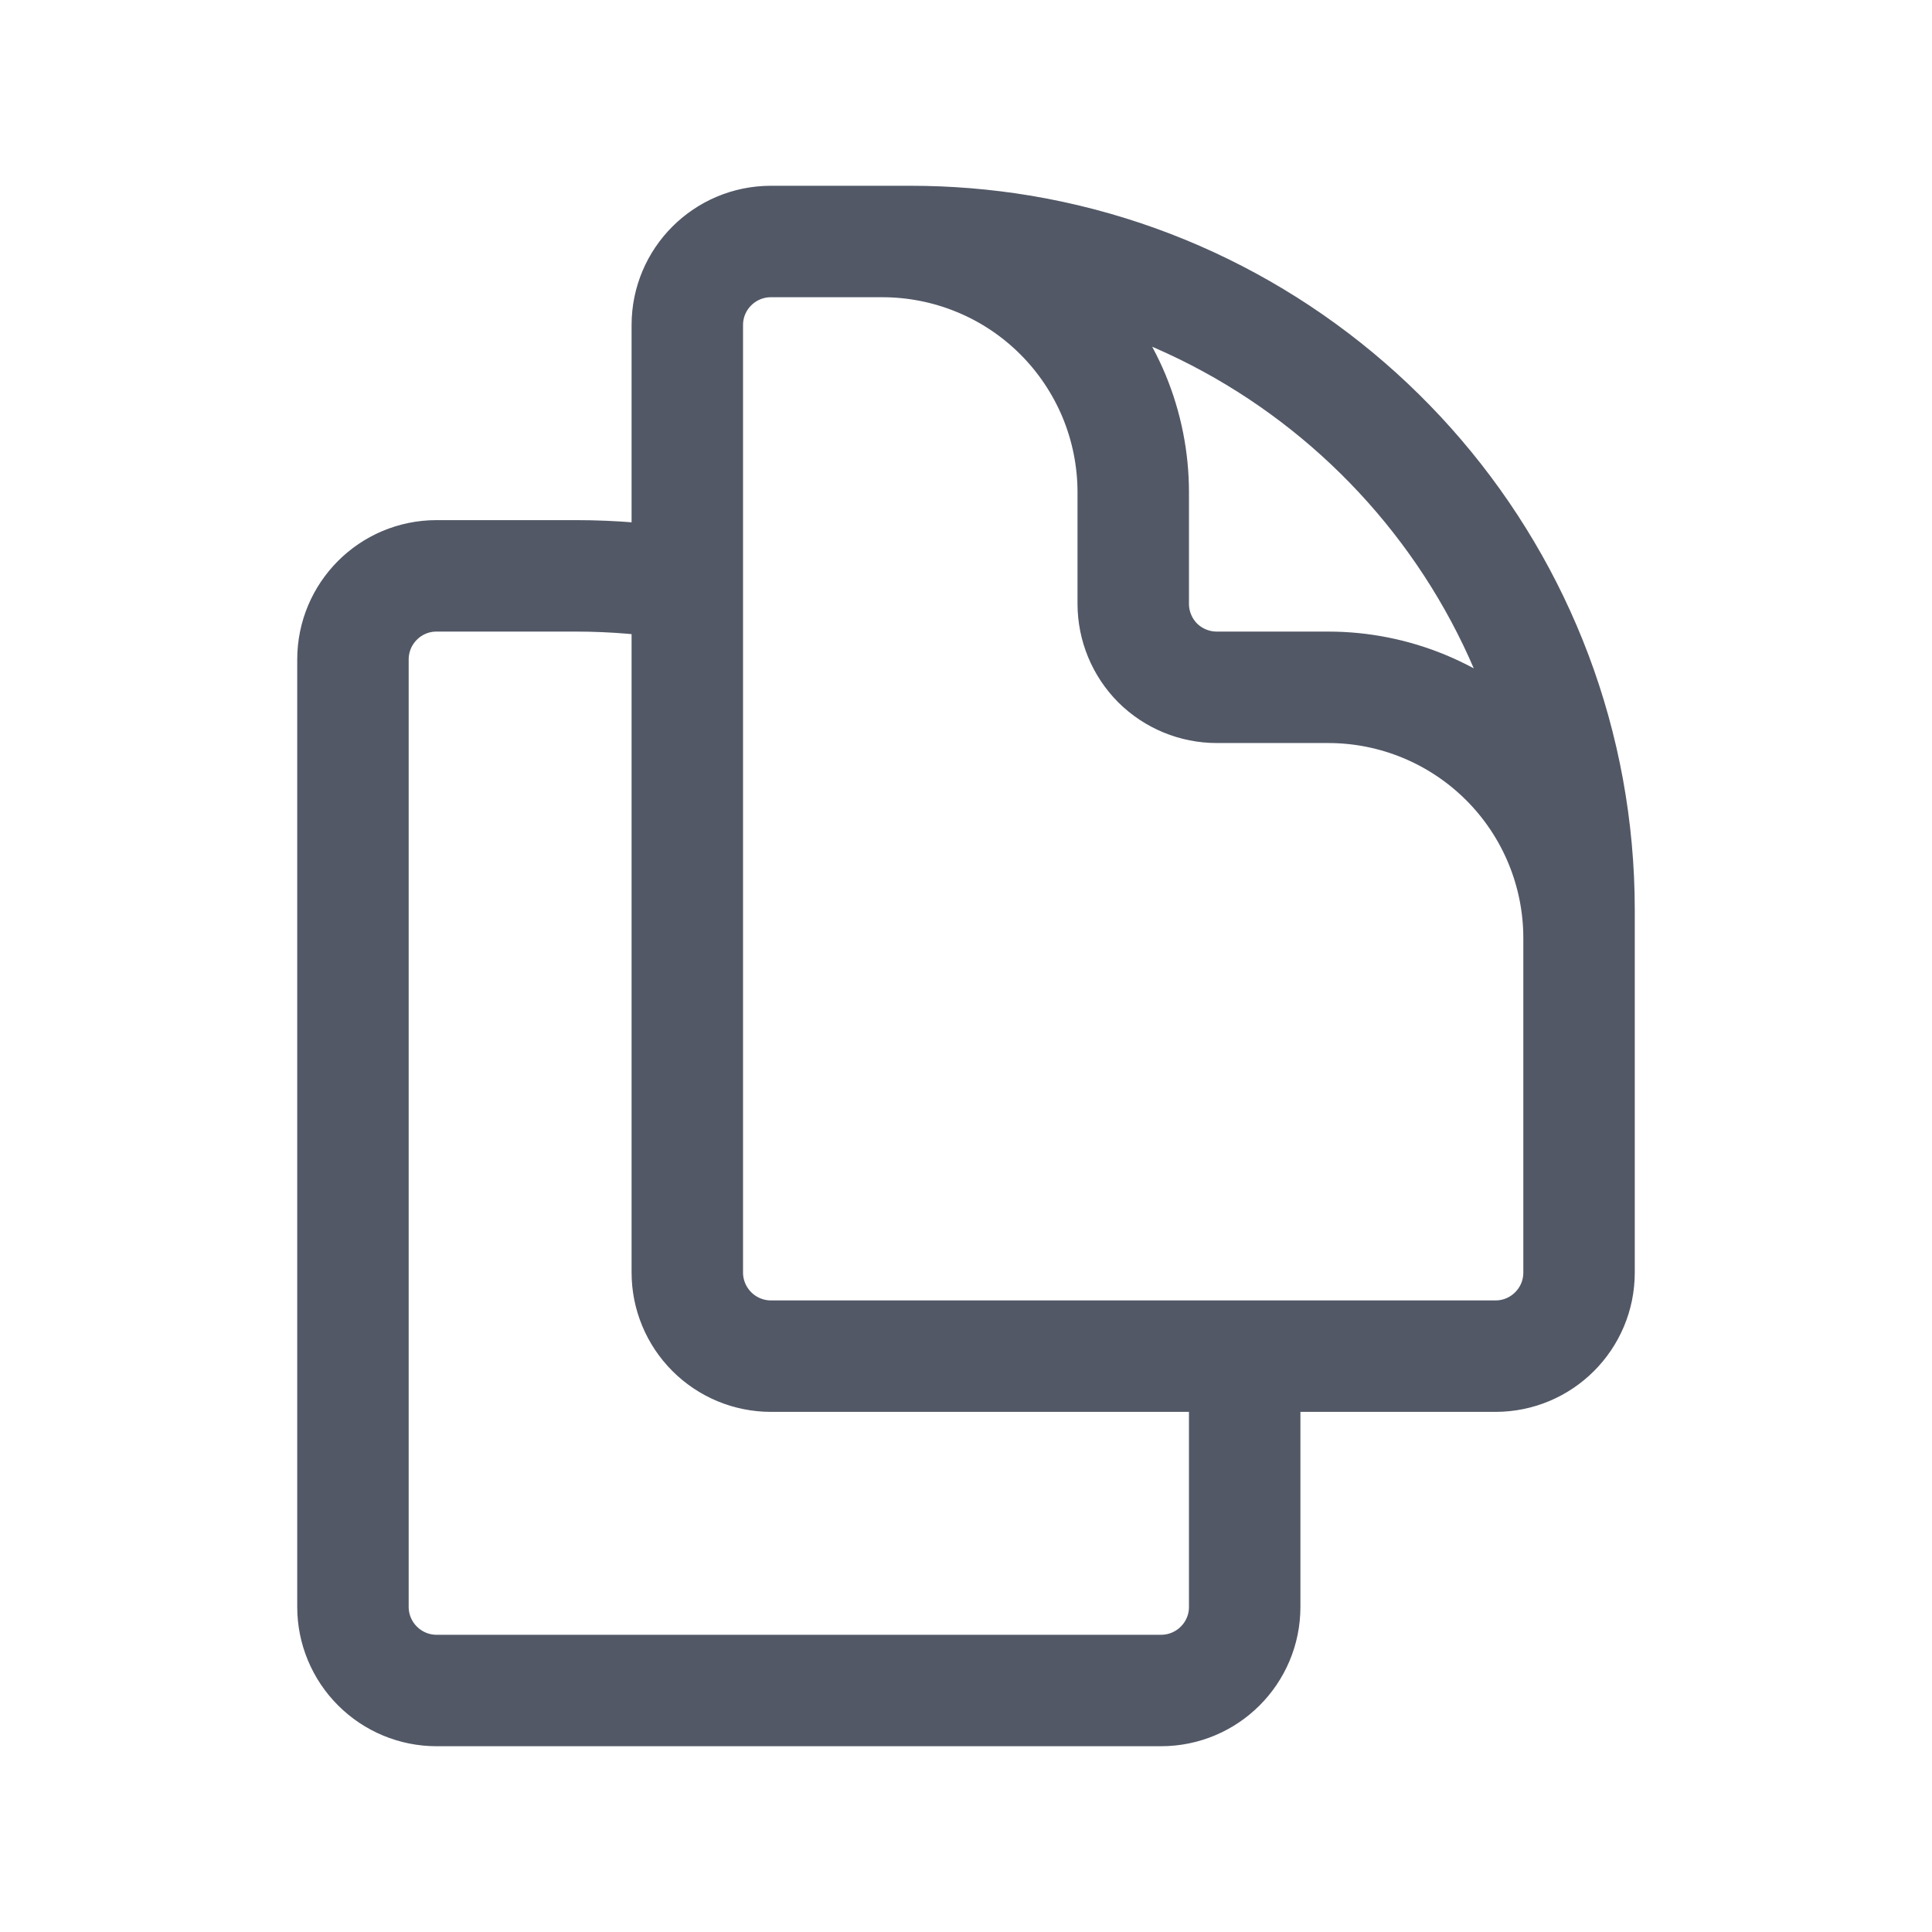
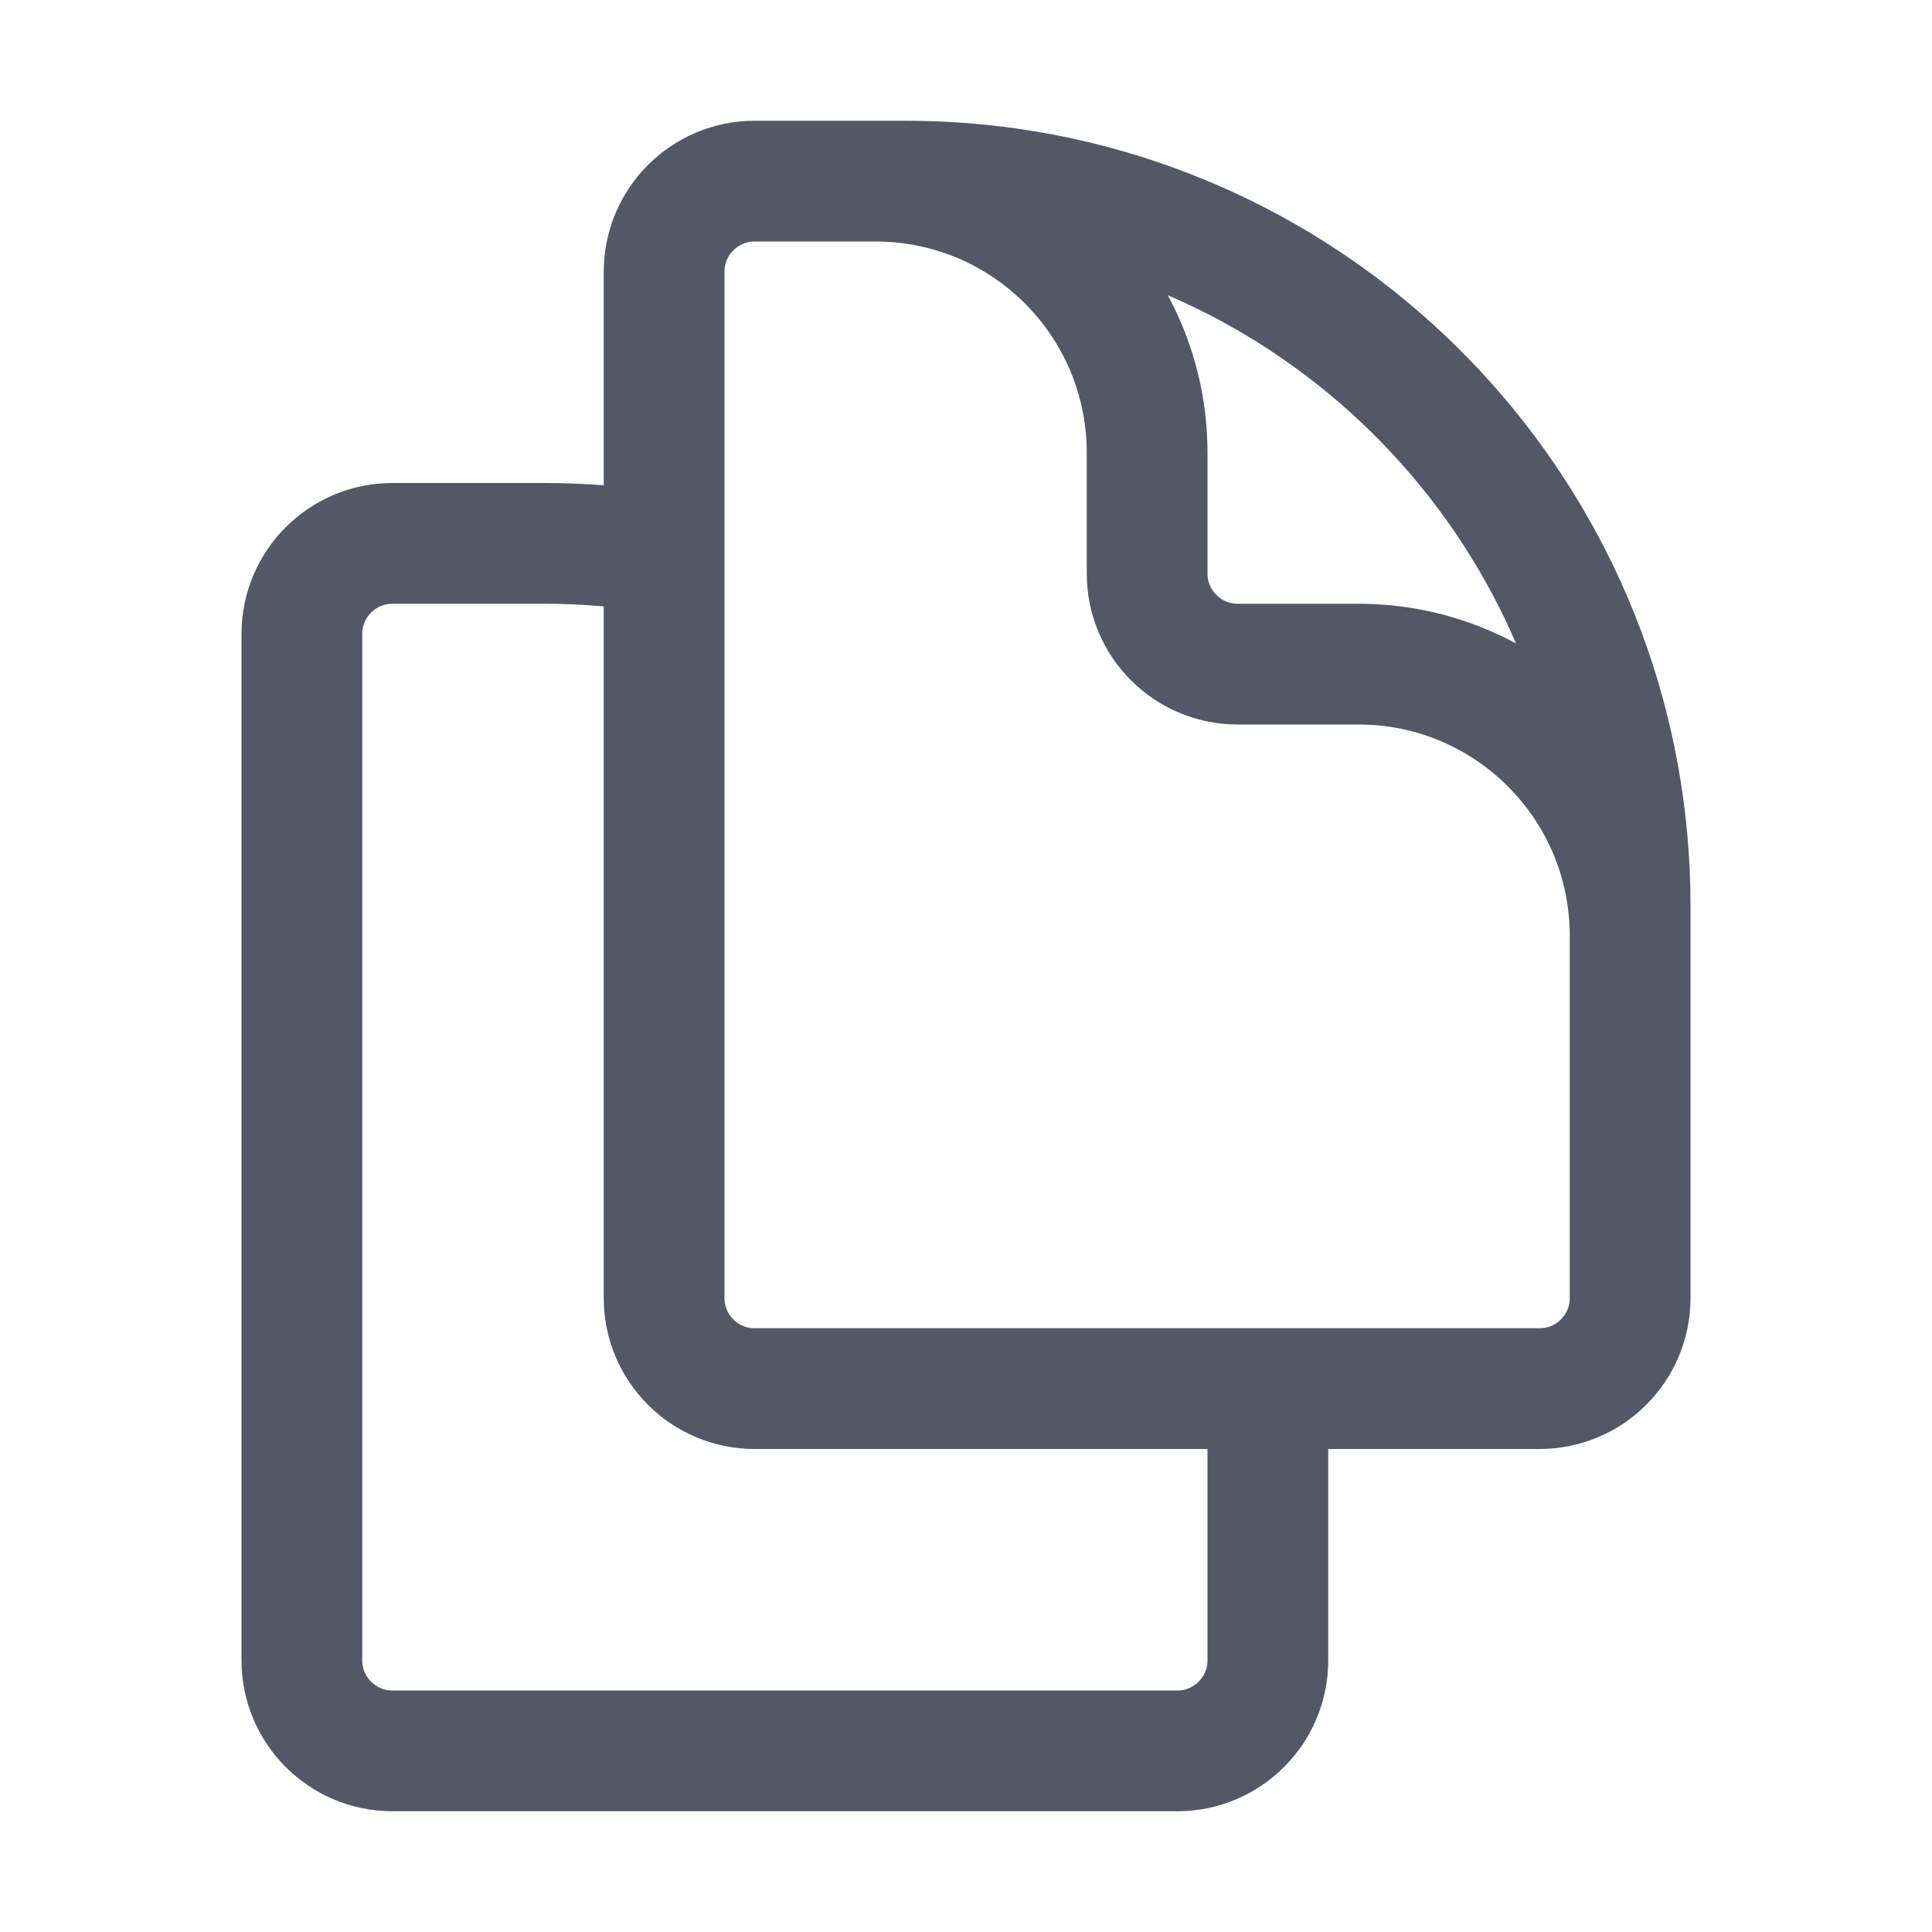
- <svg xmlns="http://www.w3.org/2000/svg" preserveAspectRatio="none" overflow="visible" style="display: block;" width="16" height="16" viewBox="0 0 16 16" fill="none">
-   <g id="Frame">
-     <path id="Vector" d="M10.308 11.231V13.308C10.308 13.69 9.998 14 9.615 14H3.615C3.432 14 3.256 13.927 3.126 13.797C2.996 13.667 2.923 13.491 2.923 13.308V5.462C2.923 5.079 3.233 4.769 3.615 4.769H4.769C5.079 4.769 5.387 4.795 5.692 4.846M10.308 11.231H12.385C12.767 11.231 13.077 10.921 13.077 10.539V8.923V7.769M10.308 11.231H6.385C6.201 11.231 6.025 11.158 5.895 11.028C5.765 10.898 5.692 10.722 5.692 10.539V4.846M5.692 4.846V2.692C5.692 2.31 6.002 2 6.385 2H6.615H7.308M13.077 7.769V7.538C13.077 4.794 11.081 2.516 8.462 2.076C8.156 2.025 7.848 2 7.538 2H7.308M13.077 7.769C13.077 7.218 12.858 6.69 12.469 6.301C12.079 5.911 11.551 5.692 11 5.692H10.077C9.893 5.692 9.717 5.619 9.587 5.49C9.458 5.36 9.385 5.184 9.385 5V4.077C9.385 3.804 9.331 3.534 9.227 3.282C9.122 3.03 8.969 2.801 8.776 2.608C8.583 2.415 8.354 2.262 8.102 2.158C7.851 2.054 7.58 2 7.308 2" stroke-width="0.923" stroke-linecap="round" stroke-linejoin="round" stroke="#525866" />
-   </g>
+ <svg xmlns="http://www.w3.org/2000/svg" width="16" height="16" viewBox="0 0 24 24" fill="none">
+   <path d="M15.75 17.25v3.375c0 .621-.504 1.125-1.125 1.125h-9.75a1.125 1.125 0 0 1-1.125-1.125V7.875c0-.621.504-1.125 1.125-1.125H6.75a9.06 9.06 0 0 1 1.5.124m7.5 10.376h3.375c.621 0 1.125-.504 1.125-1.125V11.25c0-4.46-3.243-8.161-7.5-8.876a9.06 9.06 0 0 0-1.5-.124H9.375c-.621 0-1.125.504-1.125 1.125v3.5m7.5 10.375H9.375a1.125 1.125 0 0 1-1.125-1.125v-9.25m12 6.625v-1.875a3.375 3.375 0 0 0-3.375-3.375h-1.5a1.125 1.125 0 0 1-1.125-1.125v-1.5a3.375 3.375 0 0 0-3.375-3.375H9.75" stroke="#525866" stroke-width="1.5" stroke-linecap="round" stroke-linejoin="round" />
</svg>
